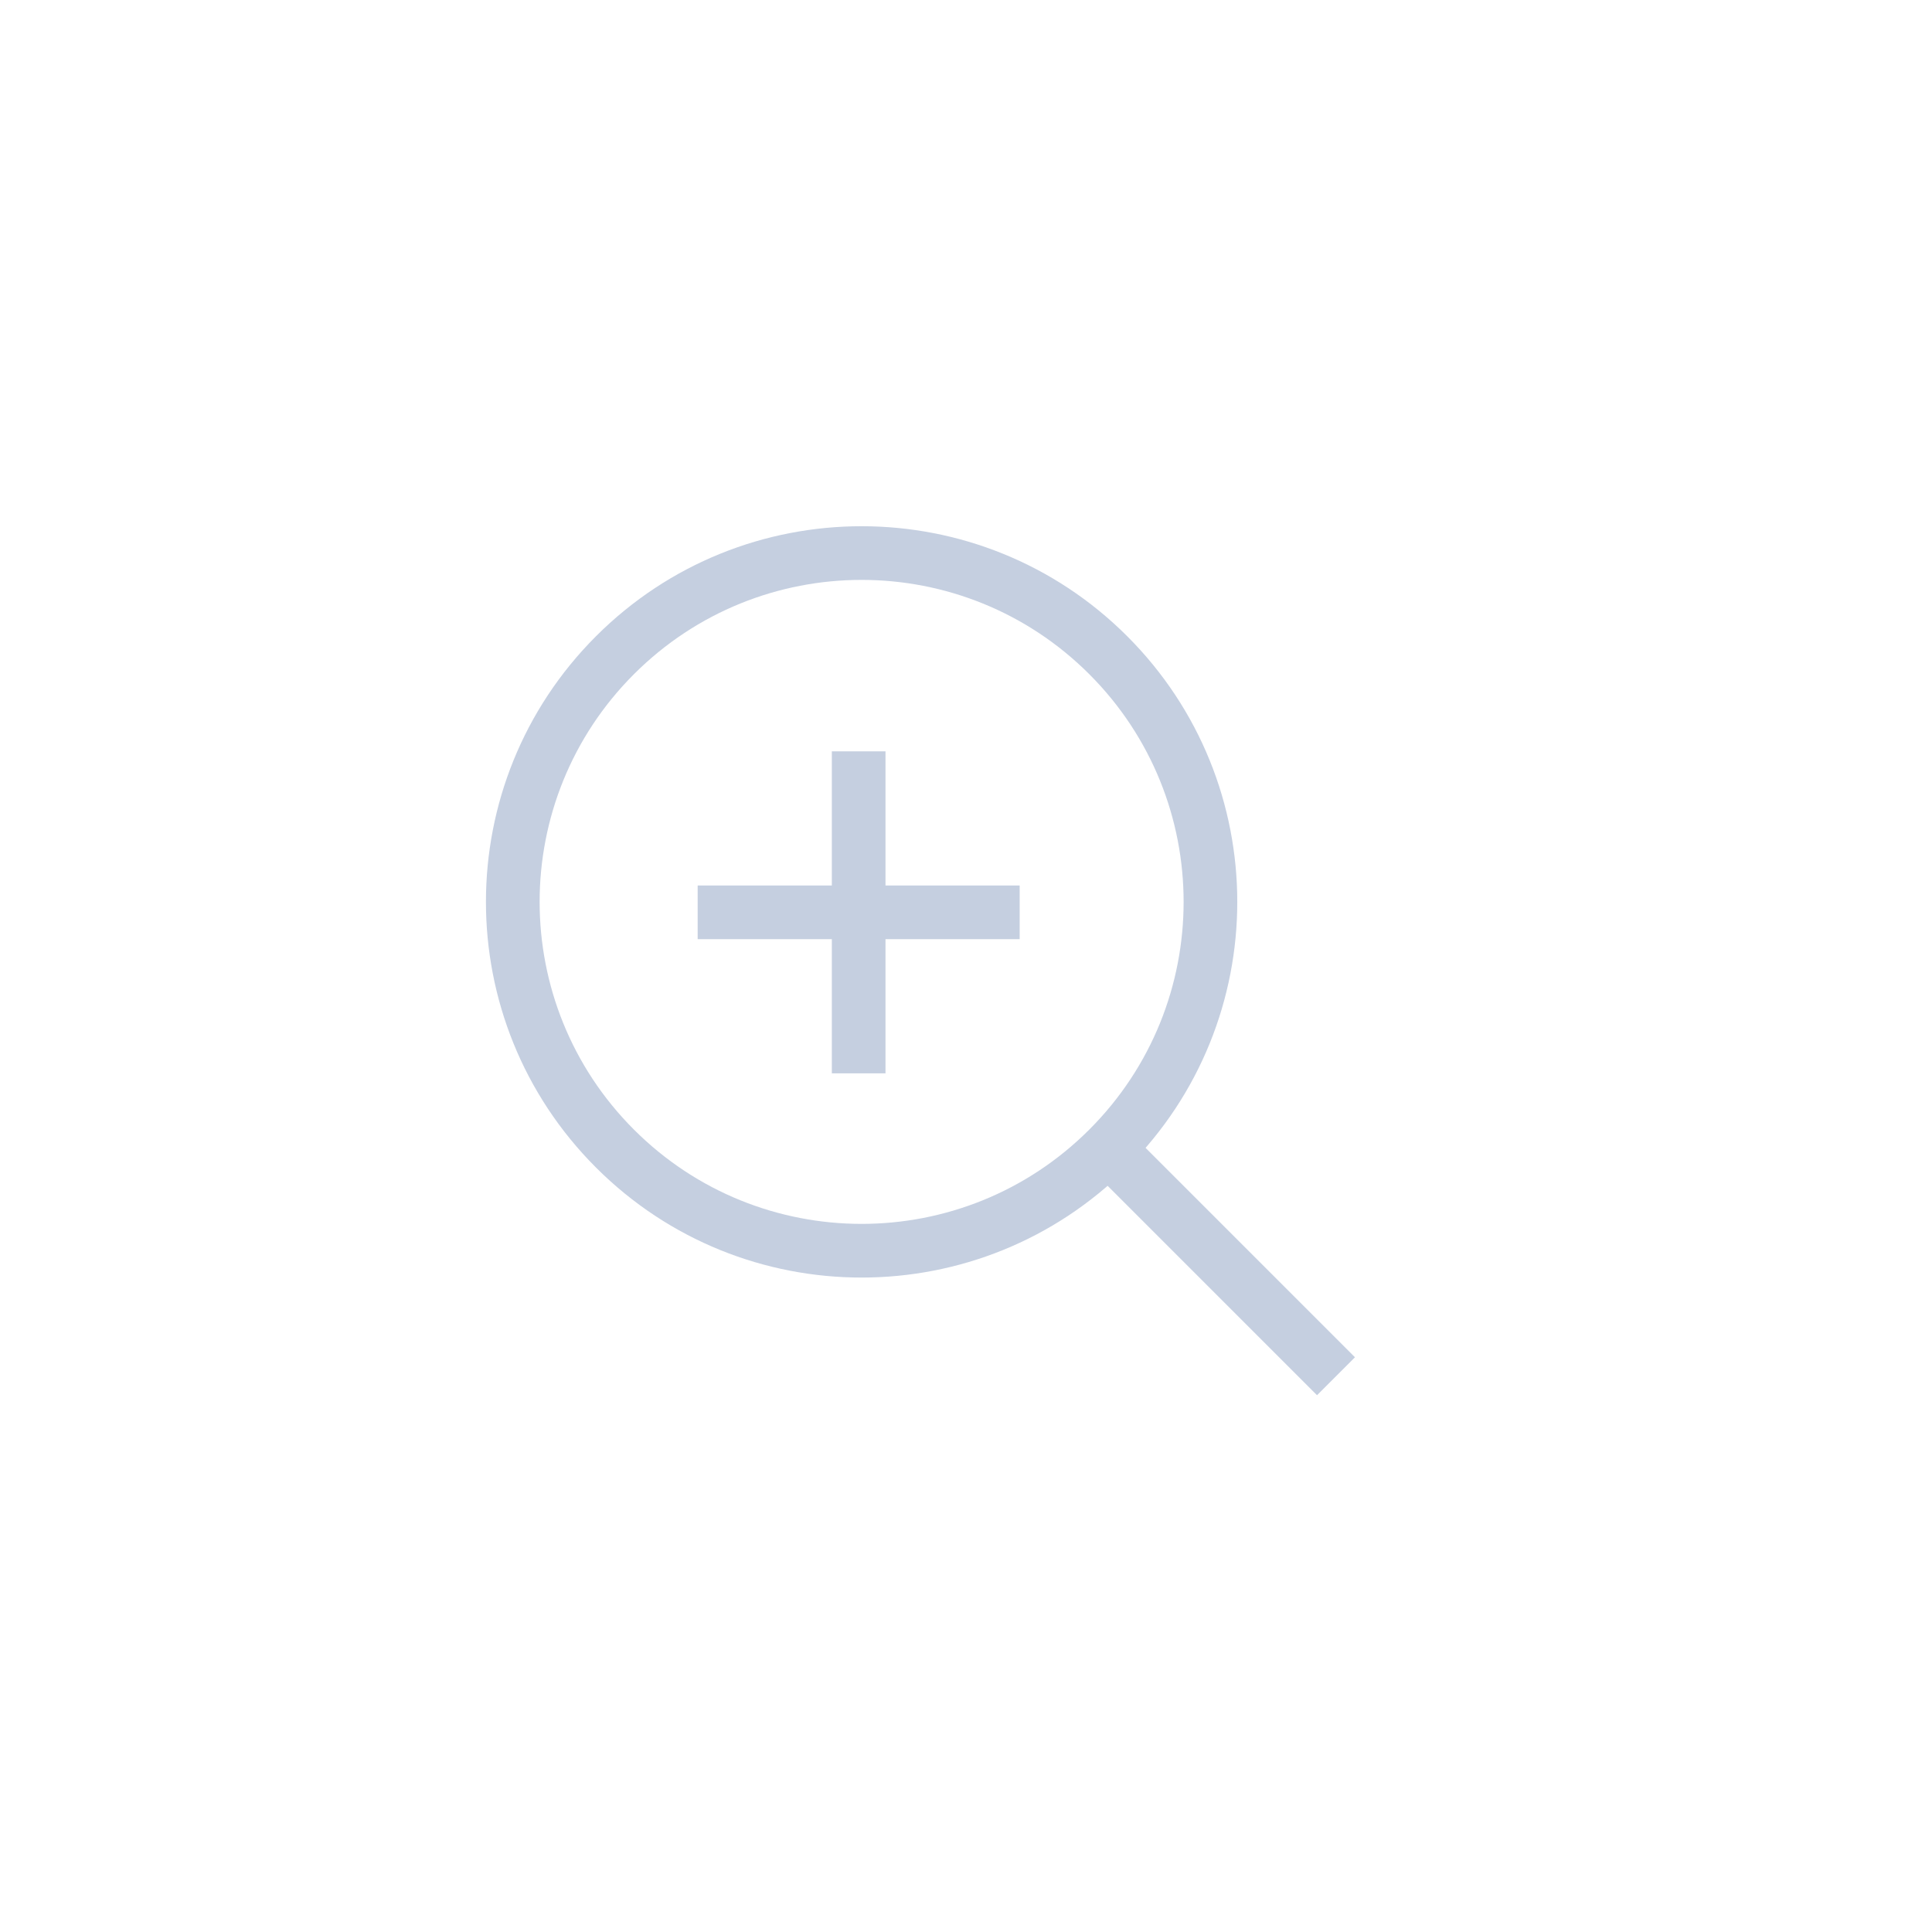
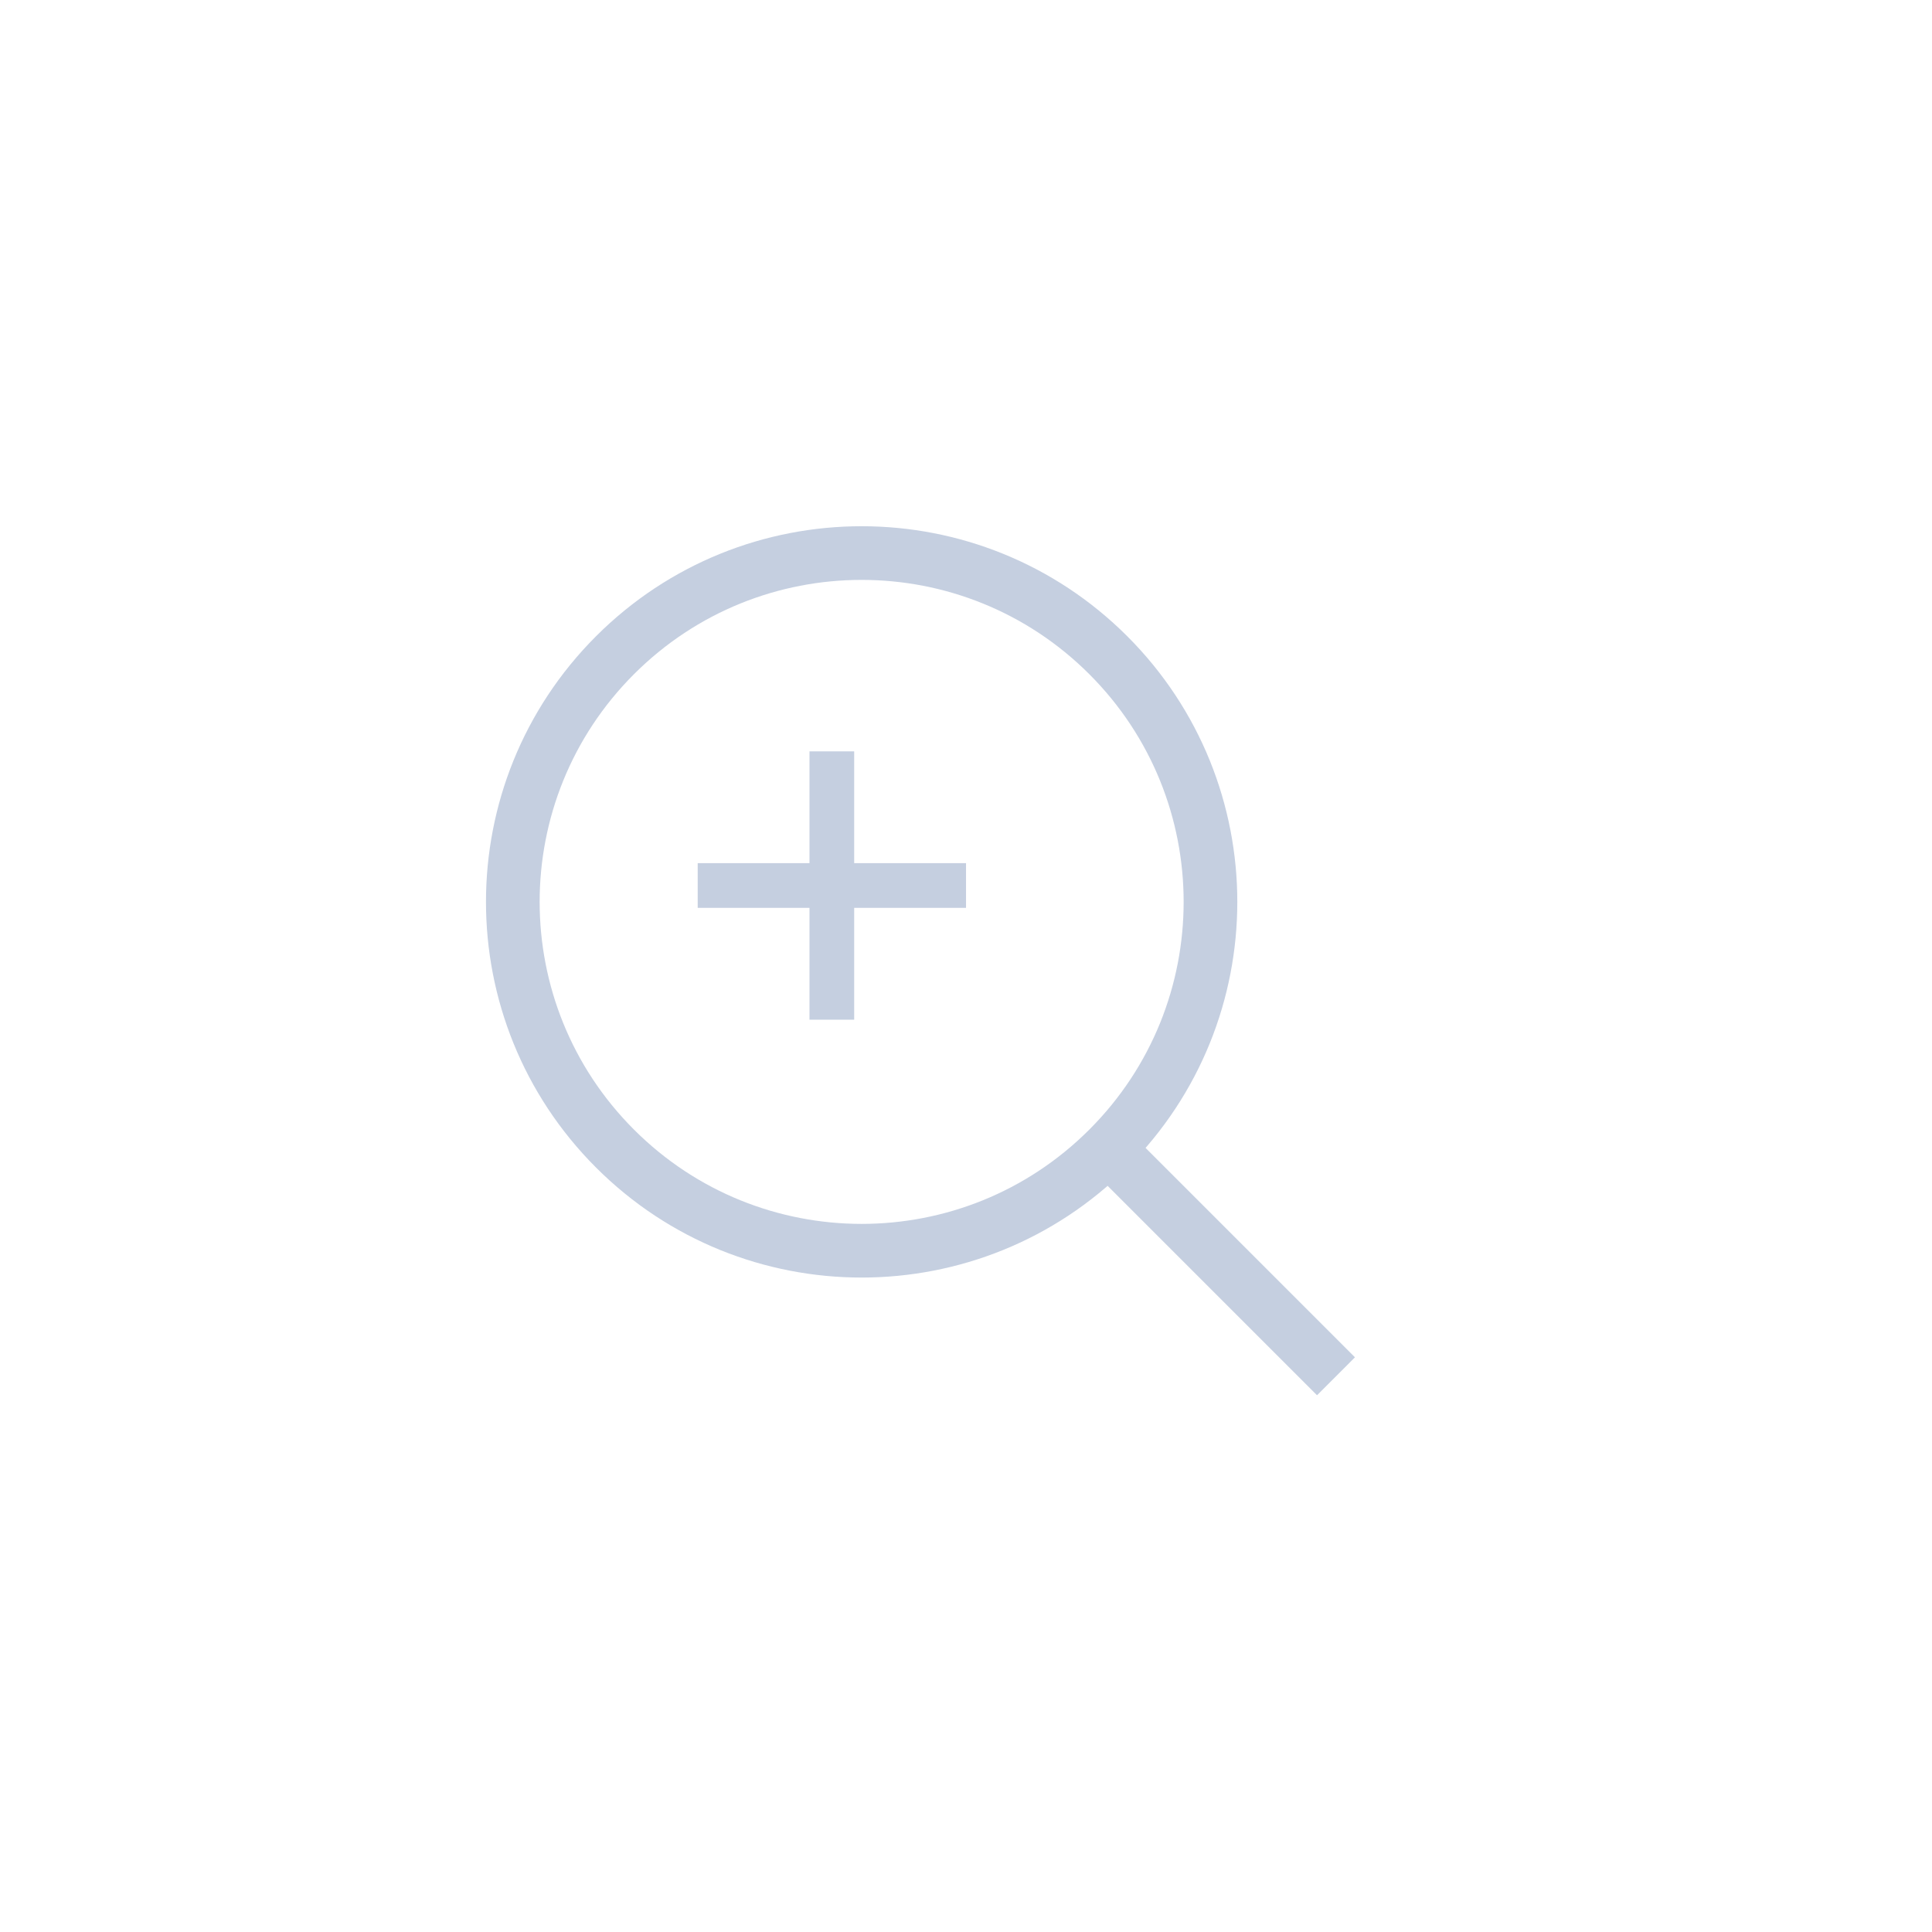
<svg xmlns="http://www.w3.org/2000/svg" width="36px" height="36px" viewBox="0 0 36 36" version="1.1">
-   <g id="light" stroke="none" stroke-width="1" fill="none" fill-rule="evenodd">
-     <g id="按钮规范new" transform="translate(-334, -49)" fill="#C5CFE0">
-       <g id="编组" transform="translate(334, 49)">
-         <path d="M16.055,23.805 C19.921,23.805 23.055,20.671 23.055,16.805 C23.055,12.939 19.921,9.805 16.055,9.805 C12.189,9.805 9.055,12.939 9.055,16.805 C9.055,20.671 12.189,23.805 16.055,23.805 Z M16.055,22.805 C12.742,22.805 10.055,20.119 10.055,16.805 C10.055,13.492 12.742,10.805 16.055,10.805 C19.369,10.805 22.055,13.492 22.055,16.805 C22.055,20.119 19.369,22.805 16.055,22.805 Z" id="椭圆形" fill-rule="nonzero" transform="translate(16.05546, 16.80546) rotate(-45) translate(-16.05546, -16.80546) " />
-         <rect id="矩形" transform="translate(22.77297, 23.52297) rotate(-315) translate(-22.77297, -23.52297) " x="19.773" y="23.023" width="6" height="1" />
-         <rect id="矩形" x="13" y="16.5" width="6" height="1" />
-         <rect id="矩形备份" transform="translate(16, 17) rotate(-90) translate(-16, -17) " x="13" y="16.5" width="6" height="1" />
+   <g id="深" stroke="none" stroke-width="1" fill="none" fill-rule="evenodd">
+     <g id="按钮规范new" transform="translate(-334, -51)">
+       <g id="编组备份-9" transform="translate(334, 51)">
+         <g id="编组-8" transform="translate(6.055456, 6.805456)">
+           <circle id="椭圆形" stroke="#C5CFE0" transform="translate(10, 10) rotate(-45) translate(-10, -10) " cx="10" cy="10" r="6.5" />
+           <rect id="矩形" fill="#C5CFE0" transform="translate(16.71751, 16.71751) rotate(-315) translate(-16.71751, -16.71751) " x="13.718" y="16.218" width="6" height="1" />
+           <path d="M9.861,7.195 L9.861,9.278 L11.945,9.278 L11.945,10.111 L9.861,10.111 L9.861,12.195 L9.028,12.195 L9.028,10.111 L6.945,10.111 L6.945,9.278 L9.028,9.278 L9.028,7.195 L9.861,7.195 Z" id="形状结合" fill="#C5CFE0" />
+         </g>
      </g>
    </g>
  </g>
</svg>
